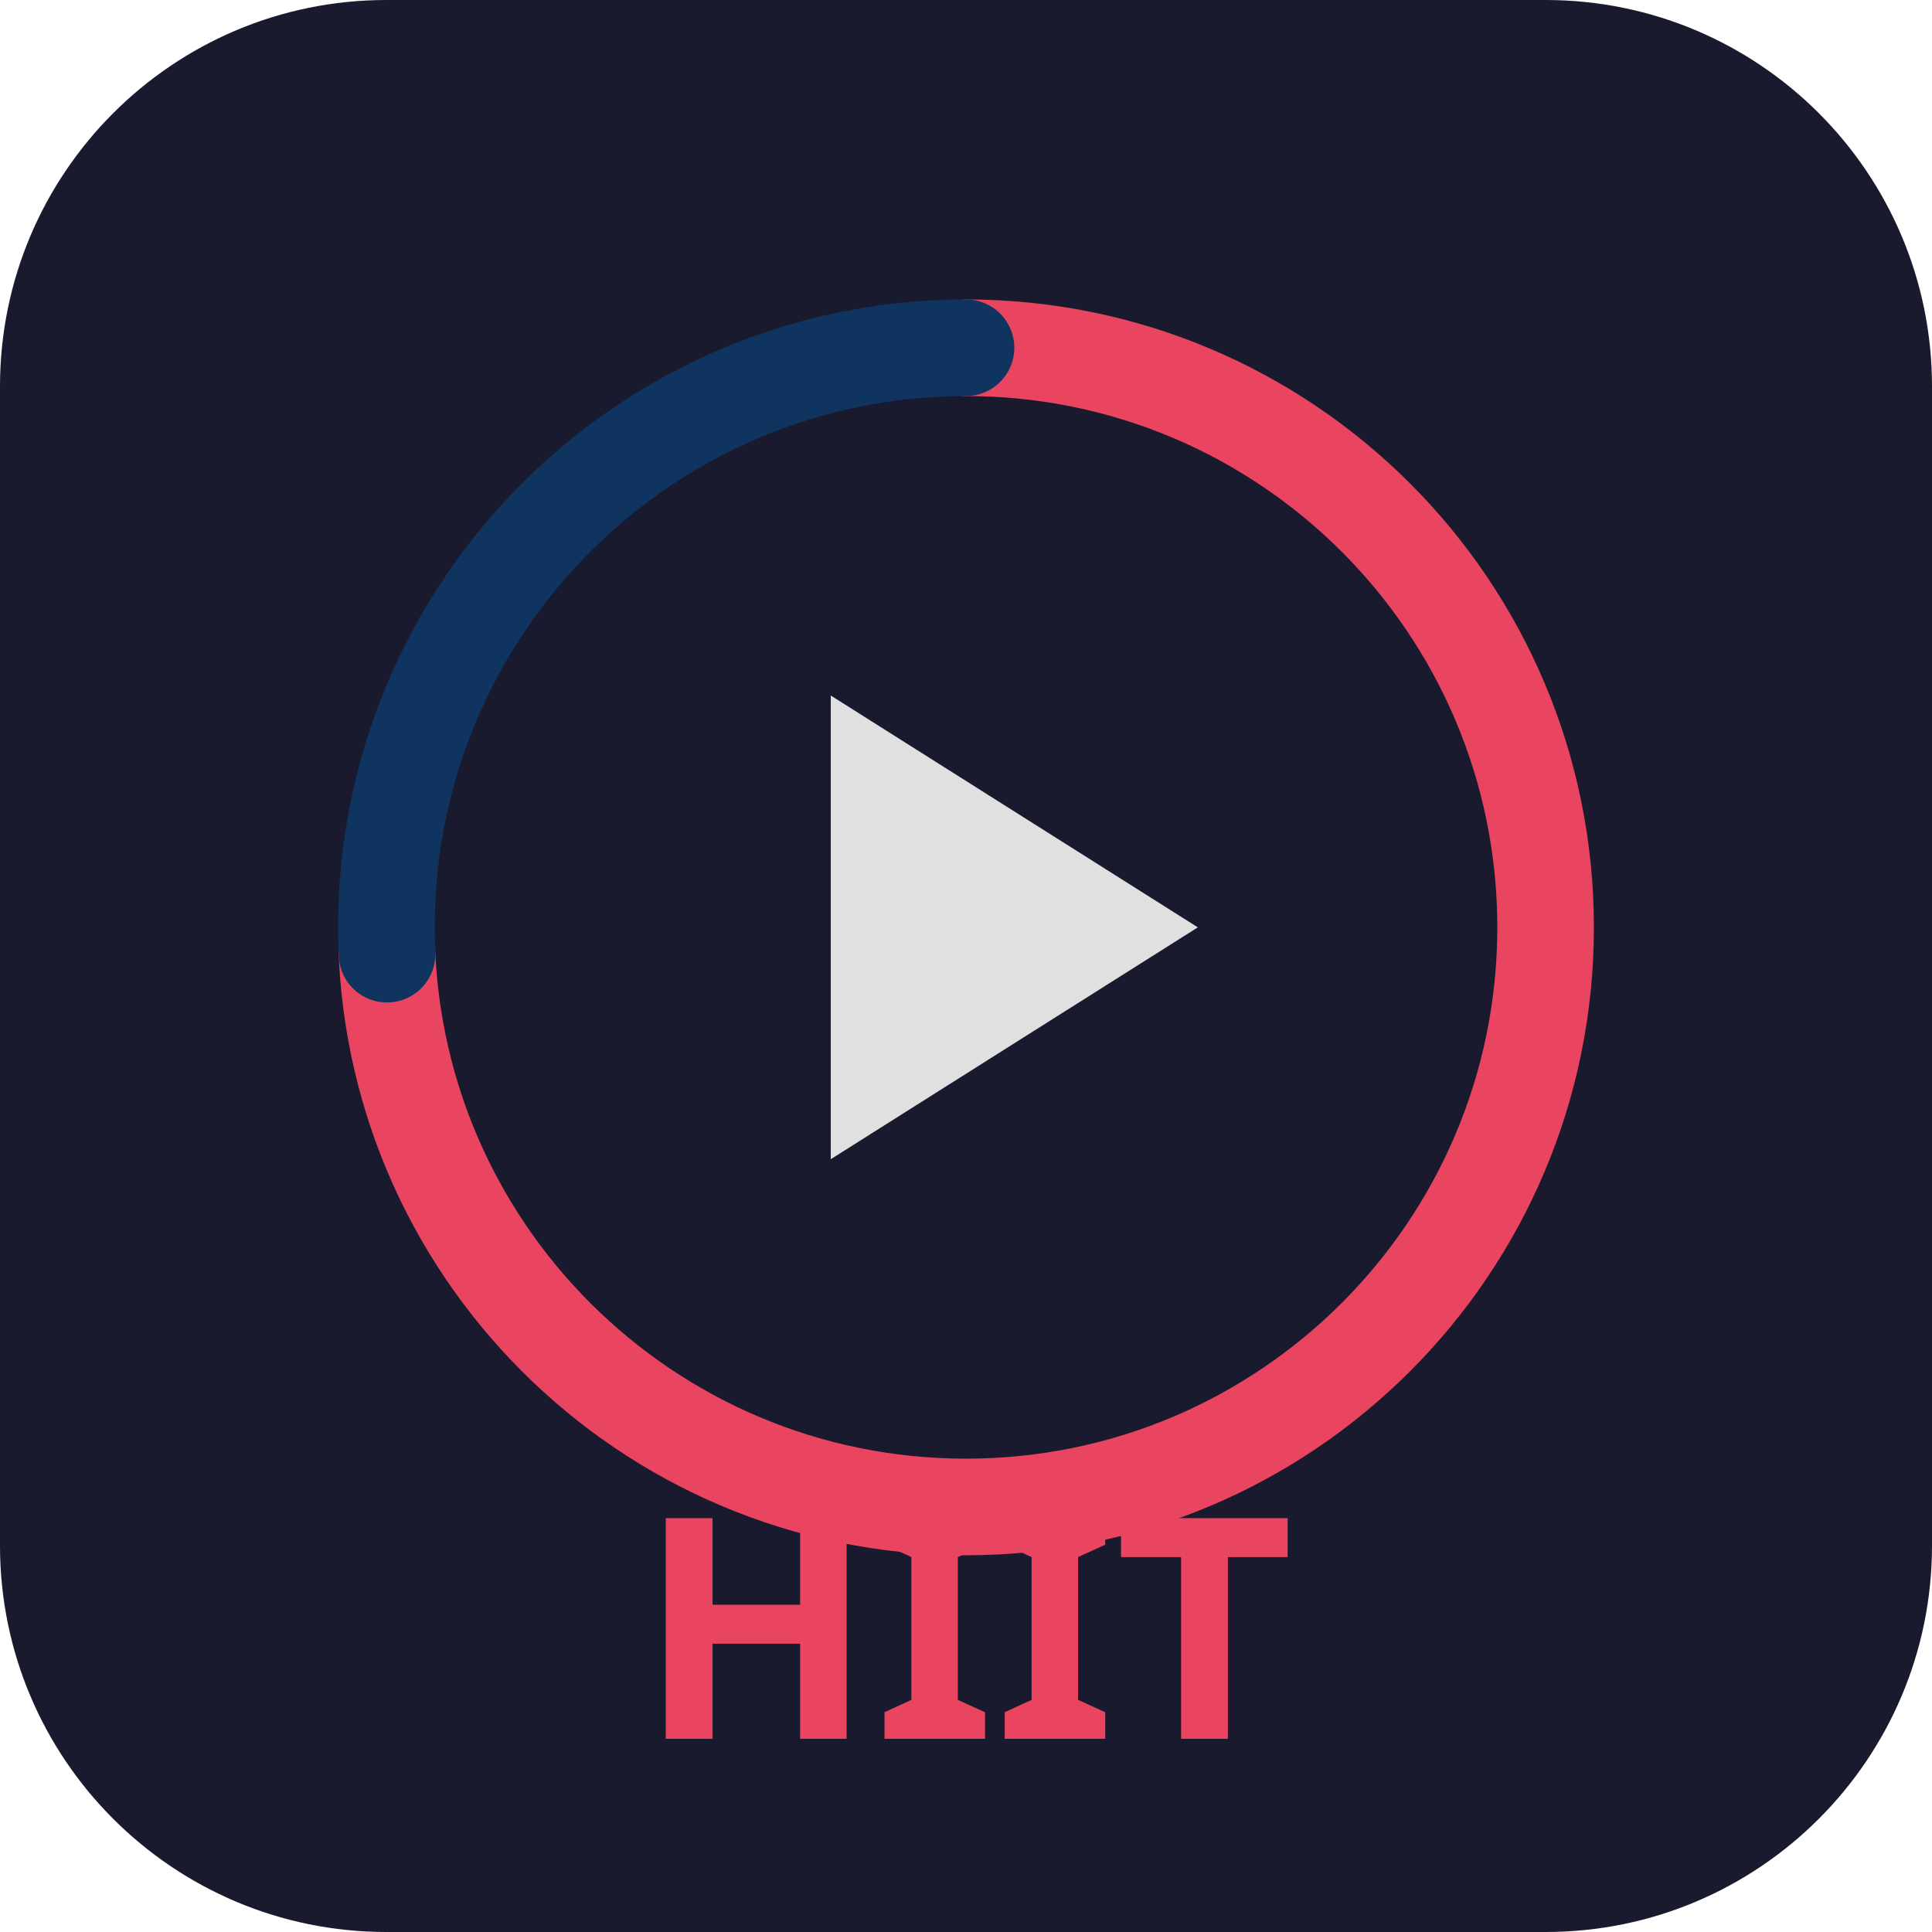
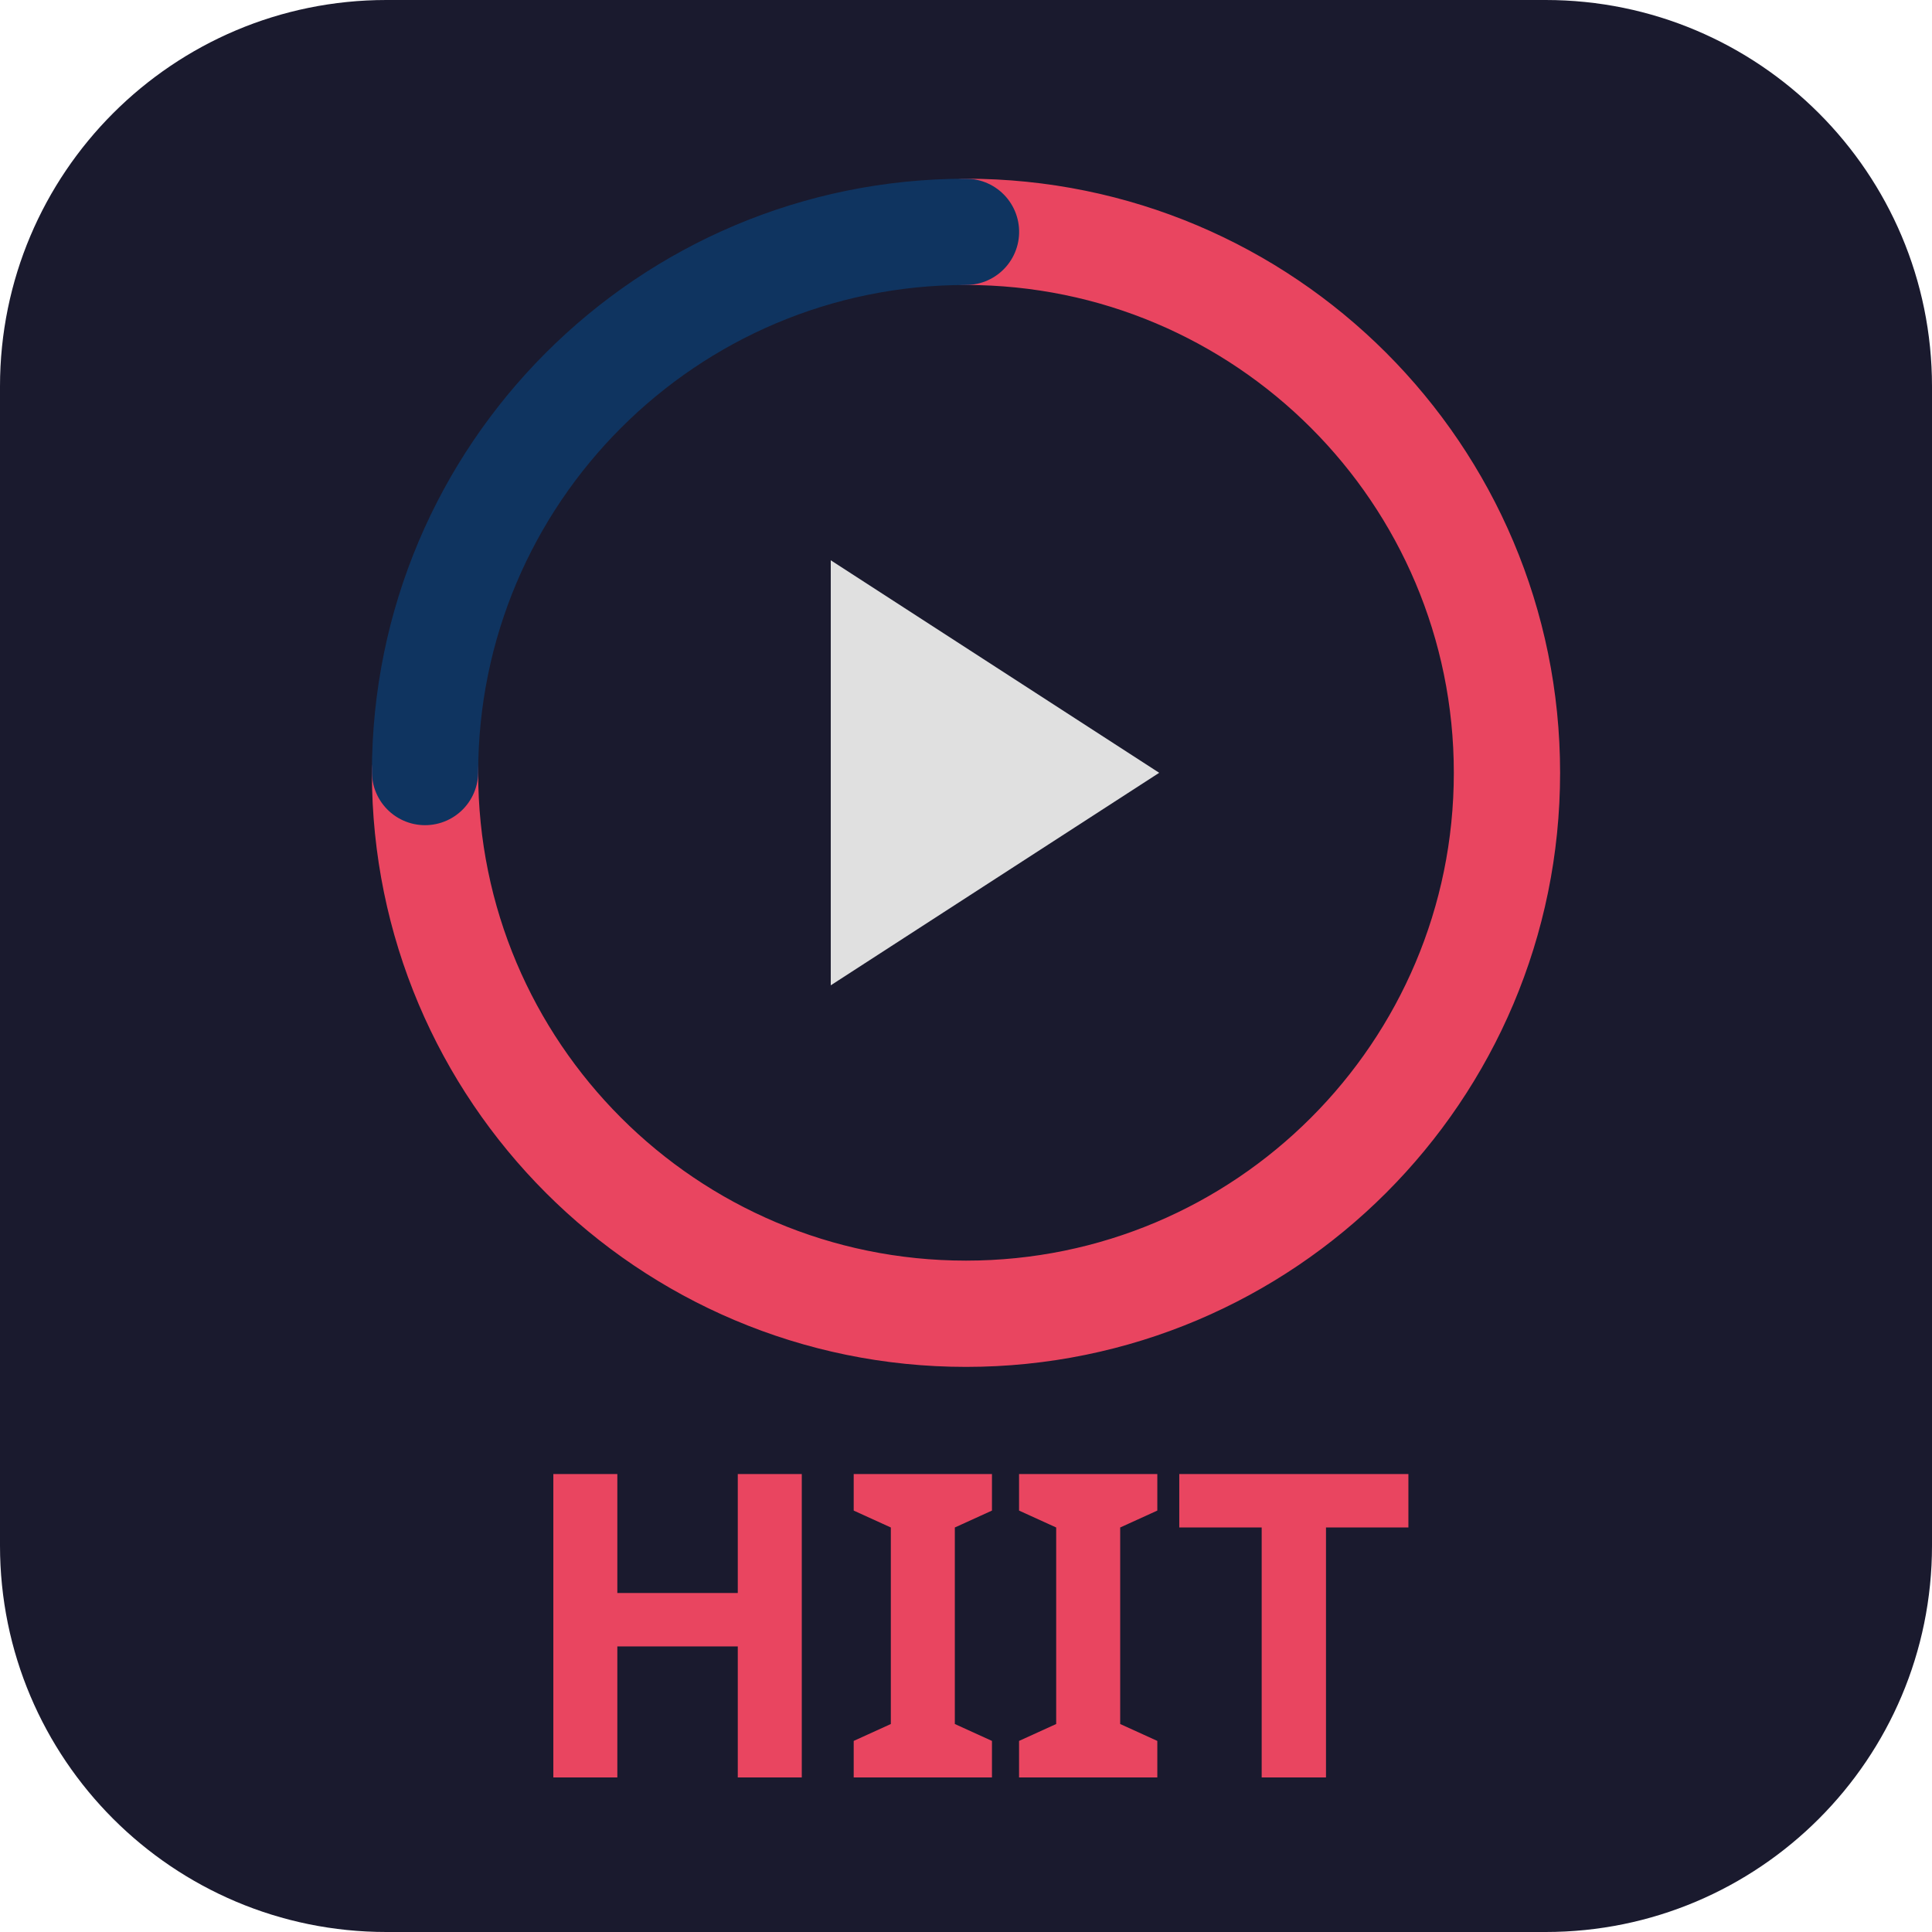
<svg xmlns="http://www.w3.org/2000/svg" viewBox="0 0 100 100">
  <rect width="100" height="100" rx="20" fill="#1a1a2e" />
-   <circle cx="50" cy="48" r="30" fill="none" stroke="#e94560" stroke-width="5" stroke-linecap="round" stroke-dasharray="140 50" transform="rotate(-90 50 48)" />
-   <circle cx="50" cy="48" r="30" fill="none" stroke="#0f3460" stroke-width="5" stroke-linecap="round" stroke-dasharray="50 140" stroke-dashoffset="-140" transform="rotate(-90 50 48)" />
-   <polygon points="43,36 43,60 62,48" fill="#e0e0e0" />
-   <text x="50" y="90" text-anchor="middle" font-size="16" font-weight="bold" font-family="sans-serif" fill="#e94560">HIIT</text>
+   <circle cx="50" cy="40" r="28" fill="none" stroke="#e94560" stroke-width="5.5" stroke-linecap="round" stroke-dasharray="132 44" transform="rotate(-90 50 40)" />
+   <circle cx="50" cy="40" r="28" fill="none" stroke="#0f3460" stroke-width="5.5" stroke-linecap="round" stroke-dasharray="44 132" stroke-dashoffset="-132" transform="rotate(-90 50 40)" />
+   <polygon points="43,29 43,51 60,40" fill="#e0e0e0" />
+   <text x="50" y="92" text-anchor="middle" font-size="22" font-weight="bold" font-family="sans-serif" fill="#e94560">HIIT</text>
</svg>
